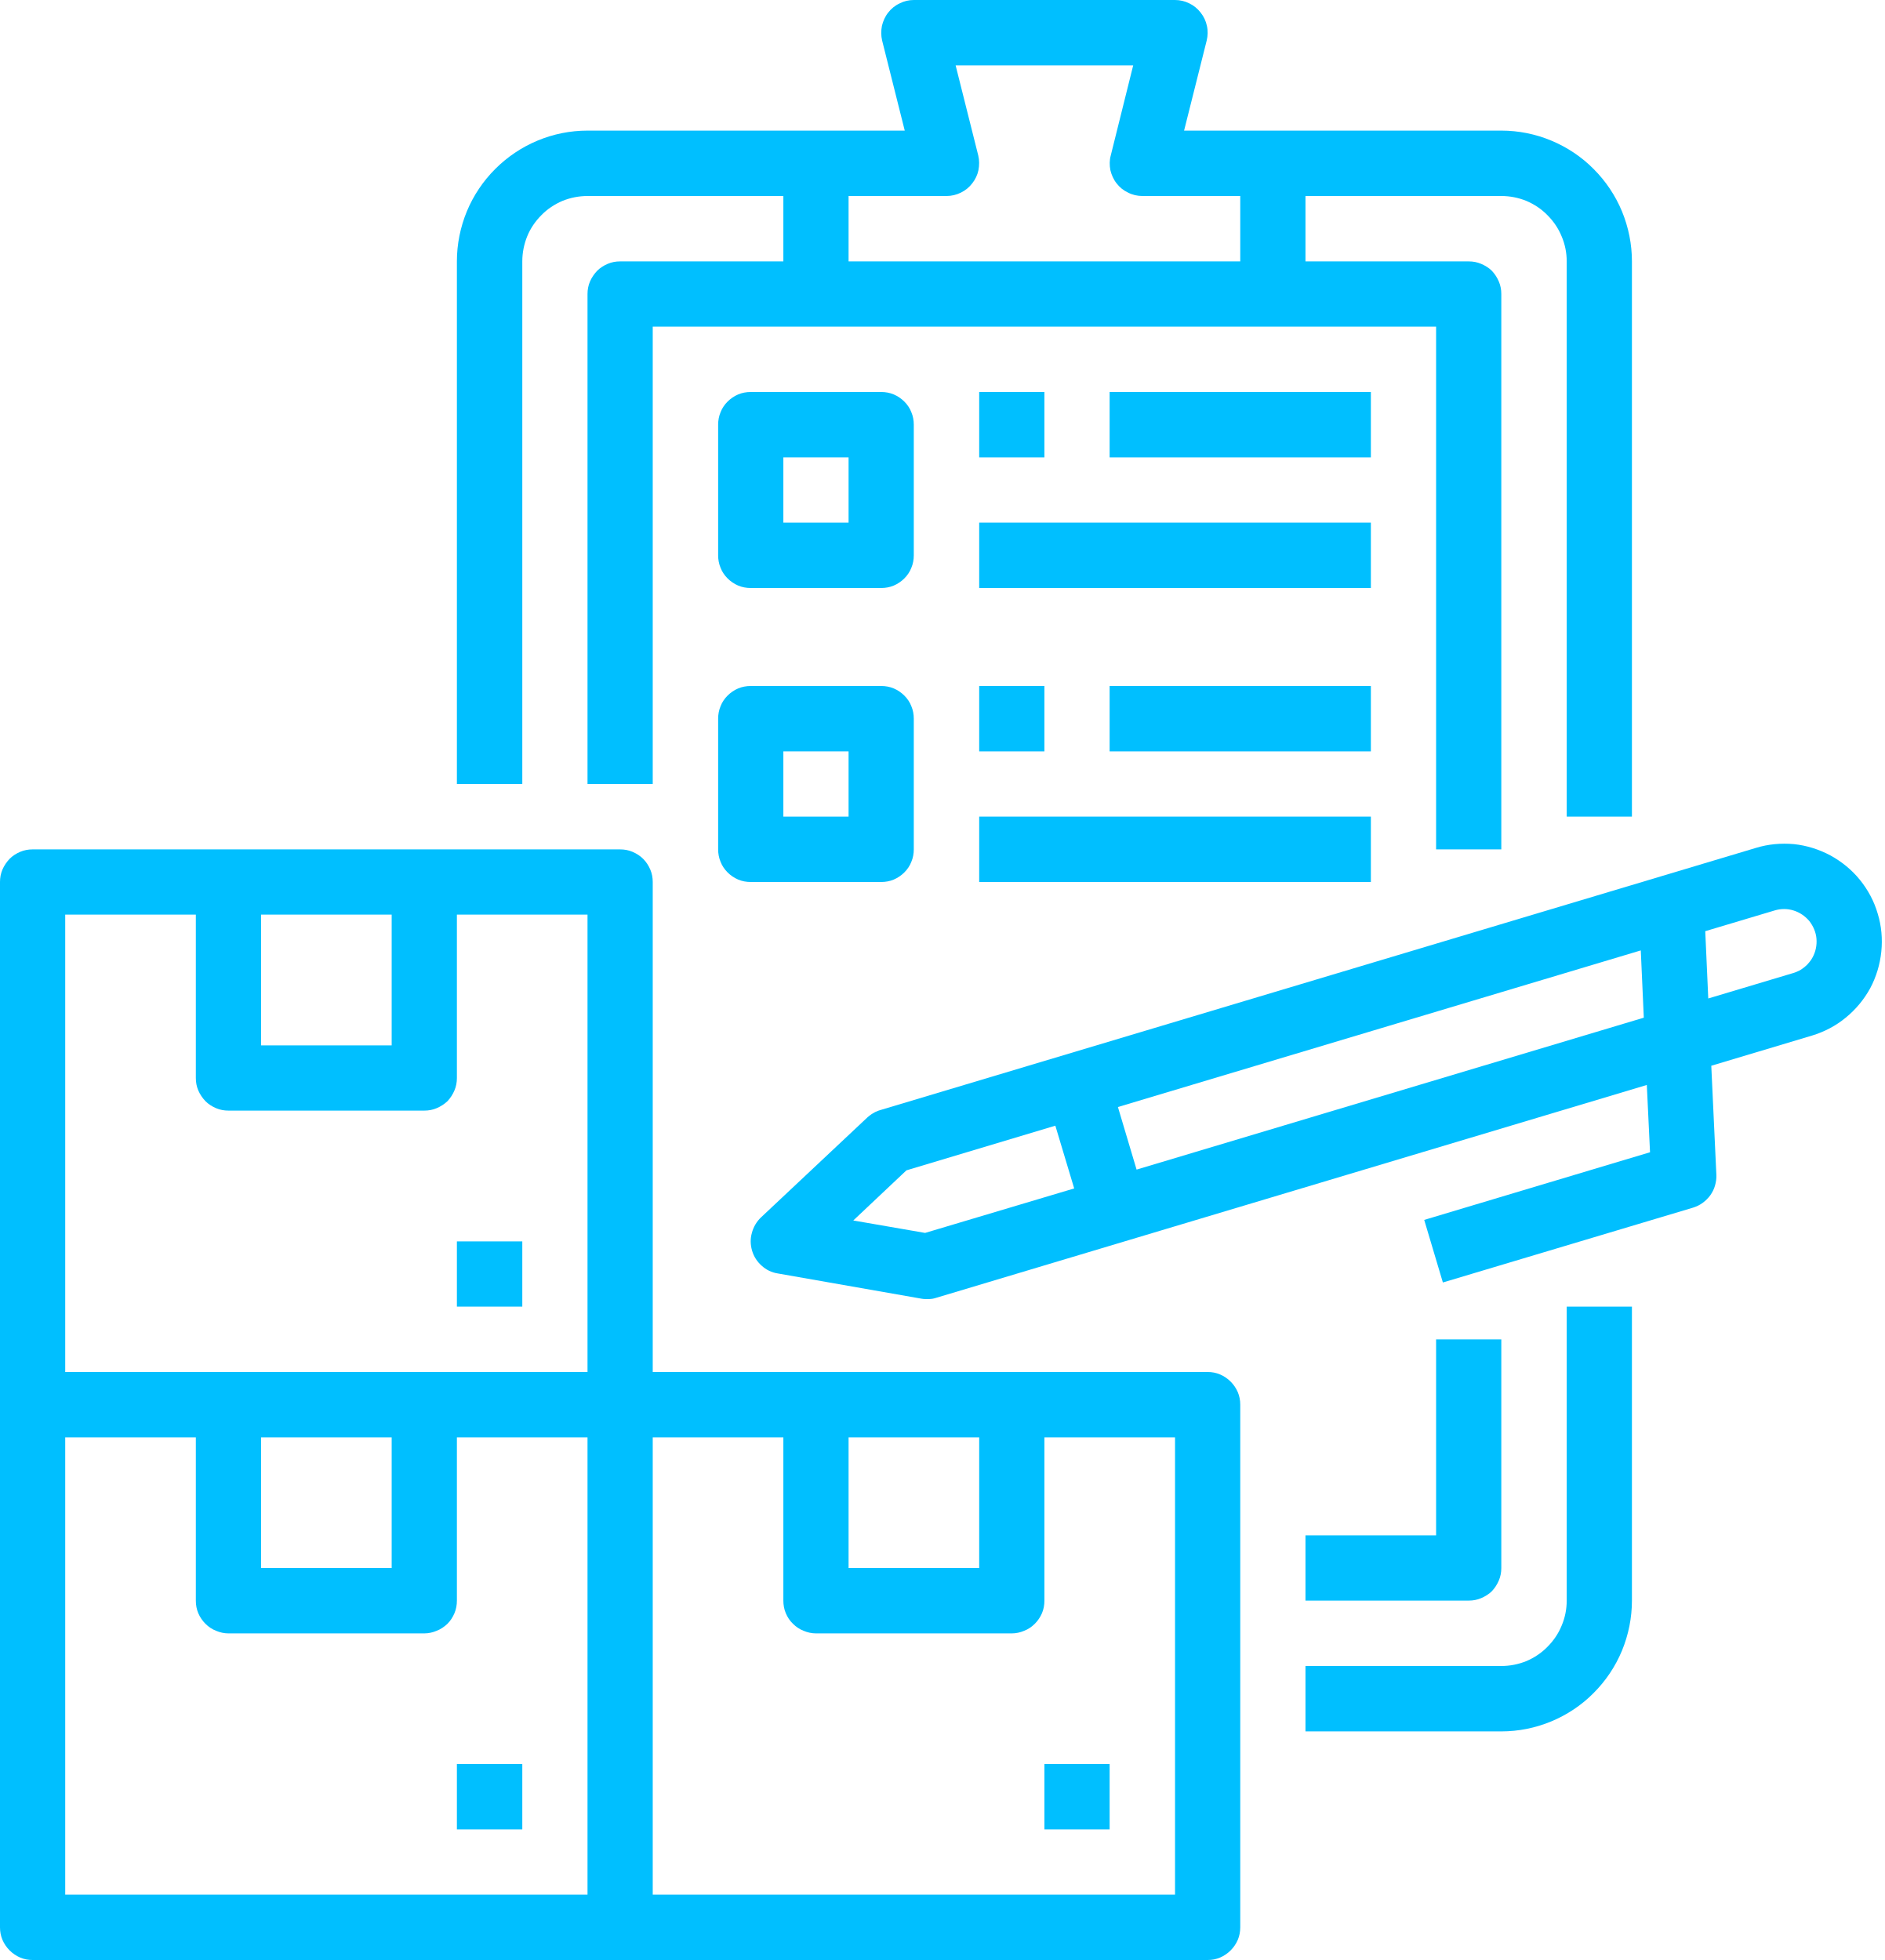
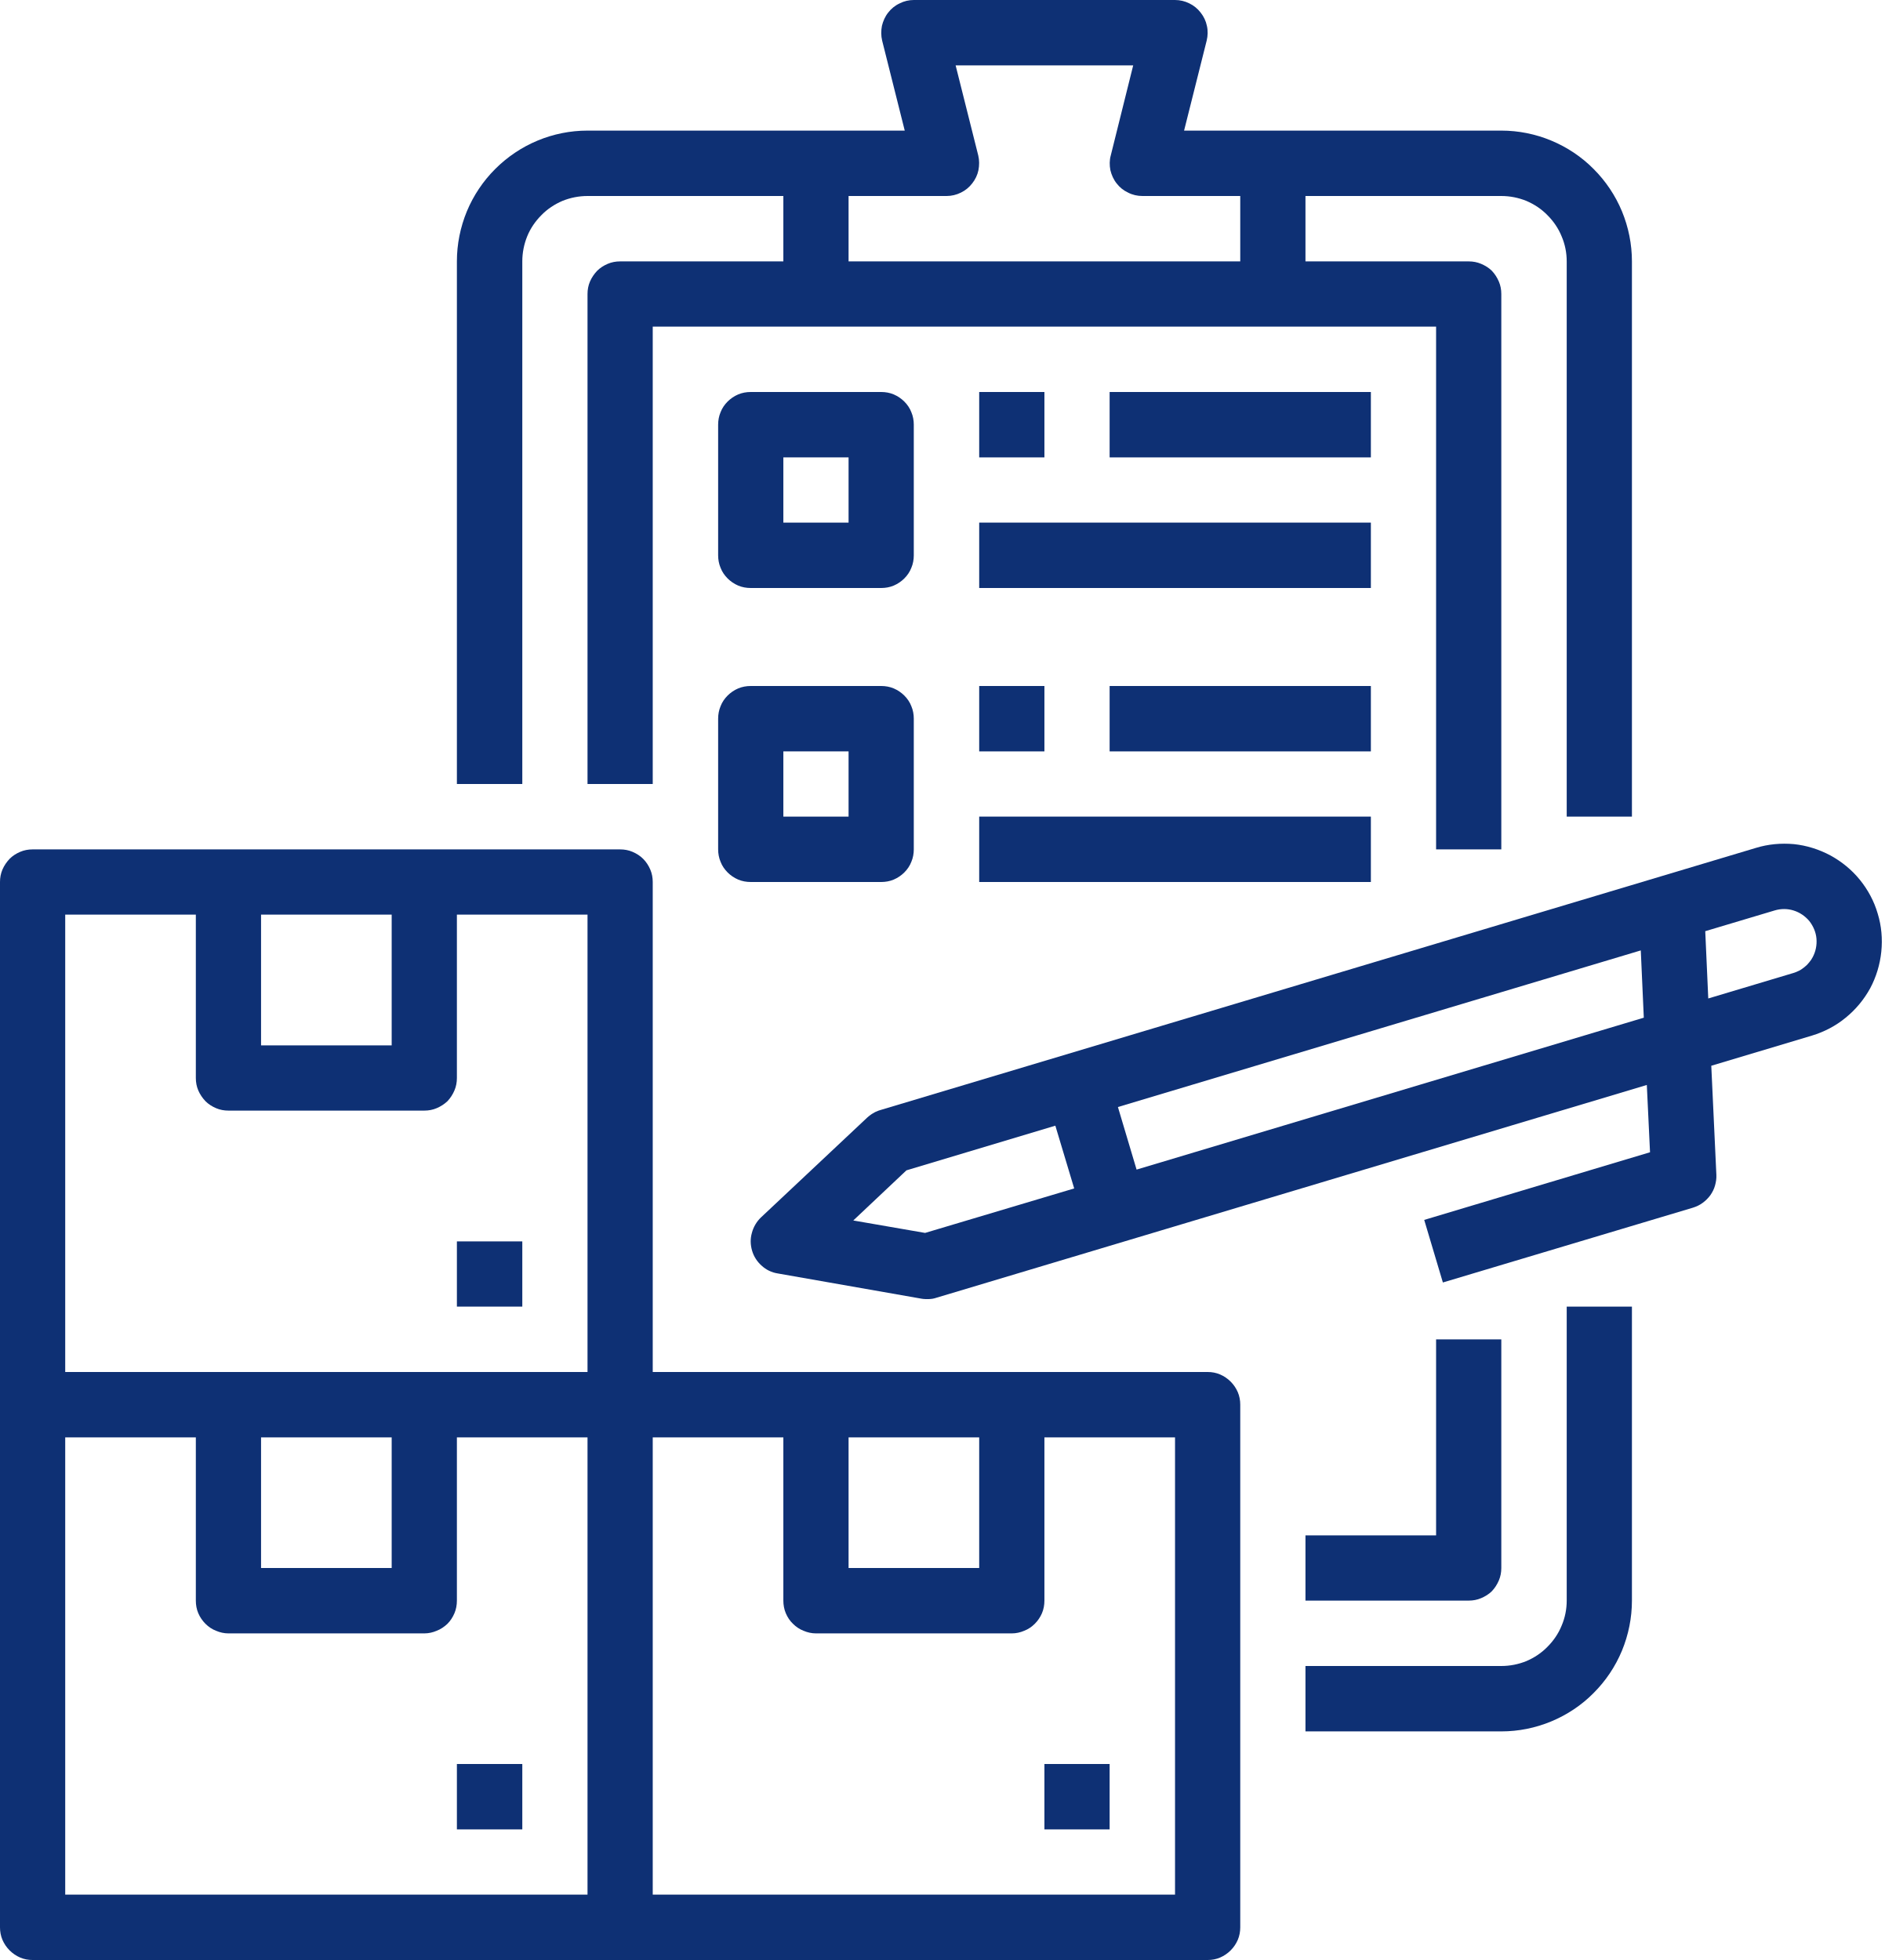
<svg xmlns="http://www.w3.org/2000/svg" version="1.2" viewBox="0 0 100 104" width="100" height="104">
-   <style> tspan { white-space:pre } .shp0 { fill: #00bfff } </style>
+   <style> tspan { white-space:pre } .shp0 { fill: #0E3074 } </style>
  <g id="Outline">
    <path id="Layer" fill-rule="evenodd" class="shp0" d="M99.62 48.48C99.82 49.13 99.88 49.82 99.81 50.5C99.74 51.18 99.54 51.84 99.22 52.44C98.89 53.04 98.45 53.57 97.92 54C97.4 54.43 96.79 54.75 96.13 54.95L90.79 56.55L91.06 62.34C91.07 62.53 91.04 62.72 90.99 62.9C90.94 63.09 90.85 63.26 90.74 63.42C90.63 63.57 90.49 63.71 90.34 63.82C90.18 63.94 90.01 64.02 89.82 64.08L76.55 68.05L75.56 64.73L87.54 61.14L87.37 57.57L49.68 68.86C49.62 68.88 49.55 68.9 49.49 68.91C49.42 68.92 49.36 68.93 49.29 68.93C49.22 68.93 49.15 68.93 49.09 68.93C49.02 68.93 48.95 68.92 48.89 68.91L41.26 67.57C40.94 67.52 40.65 67.38 40.41 67.16C40.17 66.95 39.99 66.67 39.9 66.36C39.81 66.05 39.8 65.73 39.89 65.42C39.97 65.11 40.14 64.82 40.37 64.6L46.02 59.29C46.06 59.25 46.12 59.21 46.17 59.17C46.22 59.13 46.28 59.09 46.34 59.06C46.4 59.02 46.46 58.99 46.52 58.97C46.58 58.94 46.64 58.92 46.71 58.9L93.16 44.99C93.81 44.79 94.49 44.73 95.17 44.79C95.85 44.86 96.51 45.07 97.11 45.39C97.71 45.72 98.24 46.15 98.67 46.68C99.1 47.21 99.43 47.82 99.62 48.48L99.62 48.48ZM56.99 63.06L55.99 59.73L48.09 62.1L45.27 64.76L49.08 65.42L56.99 63.06ZM87.21 54L87.05 50.43L59.31 58.74L60.3 62.06L87.21 54ZM96.17 50.79C96.33 50.49 96.4 50.15 96.37 49.8C96.34 49.46 96.2 49.14 95.99 48.87C95.77 48.61 95.48 48.41 95.15 48.31C94.83 48.21 94.48 48.21 94.15 48.31L90.47 49.41L90.63 52.98L95.14 51.63C95.25 51.6 95.36 51.55 95.46 51.5C95.56 51.45 95.65 51.38 95.74 51.31C95.83 51.24 95.91 51.16 95.98 51.07C96.05 50.99 96.12 50.89 96.17 50.79Z" />
    <path id="Layer" fill-rule="evenodd" class="shp0" d="M64.73 72.93C64.94 73.02 65.13 73.15 65.29 73.31C65.45 73.47 65.58 73.66 65.67 73.87C65.76 74.08 65.8 74.31 65.8 74.53L65.8 102.27C65.8 102.49 65.76 102.72 65.67 102.93C65.58 103.14 65.45 103.33 65.29 103.49C65.13 103.65 64.94 103.78 64.73 103.87C64.52 103.96 64.3 104 64.07 104L1.73 104C1.5 104 1.28 103.96 1.07 103.87C0.86 103.78 0.67 103.65 0.51 103.49C0.35 103.33 0.22 103.14 0.13 102.93C0.04 102.72 0 102.49 0 102.27L0 46.8C0 46.57 0.04 46.35 0.13 46.14C0.22 45.93 0.35 45.74 0.51 45.57C0.67 45.41 0.86 45.29 1.07 45.2C1.28 45.11 1.5 45.07 1.73 45.07L32.9 45.07C33.13 45.07 33.35 45.11 33.56 45.2C33.77 45.29 33.96 45.41 34.12 45.57C34.29 45.74 34.41 45.93 34.5 46.14C34.59 46.35 34.63 46.57 34.63 46.8L34.63 72.8L64.07 72.8C64.3 72.8 64.52 72.84 64.73 72.93ZM62.34 76.27L55.41 76.27L55.41 84.93C55.41 85.16 55.37 85.39 55.28 85.6C55.19 85.81 55.06 86 54.9 86.16C54.74 86.32 54.55 86.45 54.34 86.53C54.13 86.62 53.91 86.67 53.68 86.67L43.29 86.67C43.06 86.67 42.84 86.62 42.63 86.53C42.42 86.45 42.23 86.32 42.07 86.16C41.9 86 41.78 85.81 41.69 85.6C41.6 85.39 41.56 85.16 41.56 84.93L41.56 76.27L34.63 76.27L34.63 100.53L62.34 100.53L62.34 76.27ZM3.46 72.8L31.17 72.8L31.17 48.53L24.24 48.53L24.24 57.2C24.24 57.43 24.2 57.65 24.11 57.86C24.02 58.07 23.9 58.26 23.74 58.43C23.57 58.59 23.38 58.71 23.17 58.8C22.96 58.89 22.74 58.93 22.51 58.93L12.12 58.93C11.89 58.93 11.67 58.89 11.46 58.8C11.25 58.71 11.06 58.59 10.9 58.43C10.74 58.26 10.61 58.07 10.52 57.86C10.43 57.65 10.39 57.43 10.39 57.2L10.39 48.53L3.46 48.53L3.46 72.8ZM13.85 55.47L20.78 55.47L20.78 48.53L13.85 48.53L13.85 55.47ZM3.46 100.53L31.17 100.53L31.17 76.27L24.24 76.27L24.24 84.93C24.24 85.16 24.2 85.39 24.11 85.6C24.02 85.81 23.9 86 23.74 86.16C23.57 86.32 23.38 86.45 23.17 86.53C22.96 86.62 22.74 86.67 22.51 86.67L12.12 86.67C11.89 86.67 11.67 86.62 11.46 86.53C11.25 86.45 11.06 86.32 10.9 86.16C10.74 86 10.61 85.81 10.52 85.6C10.43 85.39 10.39 85.16 10.39 84.93L10.39 76.27L3.46 76.27L3.46 100.53ZM13.85 83.2L20.78 83.2L20.78 76.27L13.85 76.27L13.85 83.2ZM45.02 83.2L51.95 83.2L51.95 76.27L45.02 76.27L45.02 83.2Z" />
    <path id="Layer" class="shp0" d="M55.41 93.6L58.87 93.6L58.87 97.07L55.41 97.07L55.41 93.6Z" />
    <path id="Layer" class="shp0" d="M24.24 93.6L27.71 93.6L27.71 97.07L24.24 97.07L24.24 93.6Z" />
    <path id="Layer" class="shp0" d="M24.24 65.87L27.71 65.87L27.71 69.33L24.24 69.33L24.24 65.87Z" />
    <path id="Layer" fill-rule="evenodd" class="shp0" d="M27.71 41.6L24.24 41.6L24.24 13.87C24.24 12.96 24.42 12.06 24.77 11.21C25.12 10.37 25.63 9.61 26.27 8.97C26.92 8.32 27.68 7.81 28.52 7.46C29.36 7.11 30.26 6.93 31.17 6.93L48 6.93L46.8 2.15C46.74 1.9 46.74 1.63 46.79 1.37C46.85 1.12 46.96 0.87 47.12 0.67C47.28 0.46 47.49 0.29 47.73 0.18C47.96 0.06 48.22 0 48.48 0L62.34 0C62.6 0 62.86 0.06 63.1 0.18C63.33 0.29 63.54 0.46 63.7 0.67C63.86 0.87 63.98 1.12 64.03 1.37C64.09 1.63 64.08 1.9 64.02 2.15L62.82 6.93L79.65 6.93C80.56 6.93 81.46 7.11 82.3 7.46C83.14 7.81 83.91 8.32 84.55 8.97C85.19 9.61 85.7 10.37 86.05 11.21C86.4 12.06 86.58 12.96 86.58 13.87L86.58 43.33L83.12 43.33L83.12 13.87C83.12 13.41 83.03 12.96 82.85 12.54C82.68 12.12 82.42 11.74 82.1 11.42C81.78 11.09 81.4 10.84 80.98 10.66C80.56 10.49 80.11 10.4 79.65 10.4L69.26 10.4L69.26 13.87L77.92 13.87C78.15 13.87 78.37 13.91 78.58 14C78.79 14.09 78.99 14.21 79.15 14.37C79.31 14.54 79.43 14.73 79.52 14.94C79.61 15.15 79.65 15.37 79.65 15.6L79.65 45.07L76.19 45.07L76.19 17.33L34.63 17.33L34.63 41.6L31.17 41.6L31.17 15.6C31.17 15.37 31.21 15.15 31.3 14.94C31.39 14.73 31.52 14.54 31.68 14.37C31.84 14.21 32.03 14.09 32.24 14C32.45 13.91 32.67 13.87 32.9 13.87L41.56 13.87L41.56 10.4L31.17 10.4C30.71 10.4 30.26 10.49 29.84 10.66C29.42 10.84 29.04 11.09 28.72 11.42C28.4 11.74 28.14 12.12 27.97 12.54C27.8 12.96 27.71 13.41 27.71 13.87L27.71 41.6ZM45.02 13.87L65.8 13.87L65.8 10.4L60.61 10.4C60.34 10.4 60.08 10.34 59.85 10.22C59.61 10.11 59.4 9.94 59.24 9.73C59.08 9.53 58.97 9.28 58.91 9.03C58.86 8.77 58.86 8.5 58.93 8.25L60.12 3.47L50.7 3.47L51.9 8.25C51.96 8.5 51.96 8.77 51.91 9.03C51.86 9.28 51.74 9.53 51.58 9.73C51.42 9.94 51.21 10.11 50.98 10.22C50.74 10.34 50.48 10.4 50.22 10.4L45.02 10.4L45.02 13.87Z" />
    <path id="Layer" class="shp0" d="M83.12 84.93C83.12 85.39 83.03 85.84 82.85 86.26C82.68 86.68 82.42 87.06 82.1 87.38C81.78 87.71 81.4 87.96 80.98 88.14C80.56 88.31 80.11 88.4 79.65 88.4L69.26 88.4L69.26 91.87L79.65 91.87C80.56 91.87 81.46 91.69 82.3 91.34C83.14 90.99 83.91 90.48 84.55 89.83C85.19 89.19 85.7 88.43 86.05 87.59C86.4 86.74 86.58 85.84 86.58 84.93L86.58 69.33L83.12 69.33L83.12 84.93Z" />
    <path id="Layer" class="shp0" d="M79.65 83.2L79.65 71.07L76.19 71.07L76.19 81.47L69.26 81.47L69.26 84.93L77.92 84.93C78.15 84.93 78.37 84.89 78.58 84.8C78.79 84.71 78.99 84.59 79.15 84.43C79.31 84.26 79.43 84.07 79.52 83.86C79.61 83.65 79.65 83.43 79.65 83.2Z" />
    <path id="Layer" fill-rule="evenodd" class="shp0" d="M48.48 29.47C48.48 29.69 48.44 29.92 48.35 30.13C48.27 30.34 48.14 30.53 47.98 30.69C47.82 30.85 47.63 30.98 47.42 31.07C47.21 31.16 46.98 31.2 46.75 31.2L39.83 31.2C39.6 31.2 39.37 31.16 39.16 31.07C38.95 30.98 38.76 30.85 38.6 30.69C38.44 30.53 38.31 30.34 38.23 30.13C38.14 29.92 38.1 29.69 38.1 29.47L38.1 22.53C38.1 22.31 38.14 22.08 38.23 21.87C38.31 21.66 38.44 21.47 38.6 21.31C38.76 21.15 38.95 21.02 39.16 20.93C39.37 20.84 39.6 20.8 39.83 20.8L46.75 20.8C46.98 20.8 47.21 20.84 47.42 20.93C47.63 21.02 47.82 21.15 47.98 21.31C48.14 21.47 48.27 21.66 48.35 21.87C48.44 22.08 48.48 22.31 48.48 22.53L48.48 29.47ZM45.02 24.27L41.56 24.27L41.56 27.73L45.02 27.73L45.02 24.27Z" />
    <path id="Layer" fill-rule="evenodd" class="shp0" d="M47.42 36.53C47.63 36.62 47.82 36.75 47.98 36.91C48.14 37.07 48.27 37.26 48.35 37.47C48.44 37.68 48.48 37.91 48.48 38.13L48.48 45.07C48.48 45.29 48.44 45.52 48.35 45.73C48.27 45.94 48.14 46.13 47.98 46.29C47.82 46.45 47.63 46.58 47.42 46.67C47.21 46.76 46.98 46.8 46.75 46.8L39.83 46.8C39.6 46.8 39.37 46.76 39.16 46.67C38.95 46.58 38.76 46.45 38.6 46.29C38.44 46.13 38.31 45.94 38.23 45.73C38.14 45.52 38.1 45.29 38.1 45.07L38.1 38.13C38.1 37.91 38.14 37.68 38.23 37.47C38.31 37.26 38.44 37.07 38.6 36.91C38.76 36.75 38.95 36.62 39.16 36.53C39.37 36.44 39.6 36.4 39.83 36.4L46.75 36.4C46.98 36.4 47.21 36.44 47.42 36.53ZM45.02 39.87L41.56 39.87L41.56 43.33L45.02 43.33L45.02 39.87Z" />
    <path id="Layer" class="shp0" d="M51.95 20.8L55.41 20.8L55.41 24.27L51.95 24.27L51.95 20.8Z" />
    <path id="Layer" class="shp0" d="M51.95 27.73L72.73 27.73L72.73 31.2L51.95 31.2L51.95 27.73Z" />
    <path id="Layer" class="shp0" d="M58.87 20.8L72.73 20.8L72.73 24.27L58.87 24.27L58.87 20.8Z" />
    <path id="Layer" class="shp0" d="M51.95 36.4L55.41 36.4L55.41 39.87L51.95 39.87L51.95 36.4Z" />
    <path id="Layer" class="shp0" d="M51.95 43.33L72.73 43.33L72.73 46.8L51.95 46.8L51.95 43.33Z" />
    <path id="Layer" class="shp0" d="M58.87 36.4L72.73 36.4L72.73 39.87L58.87 39.87L58.87 36.4Z" />
  </g>
</svg>
